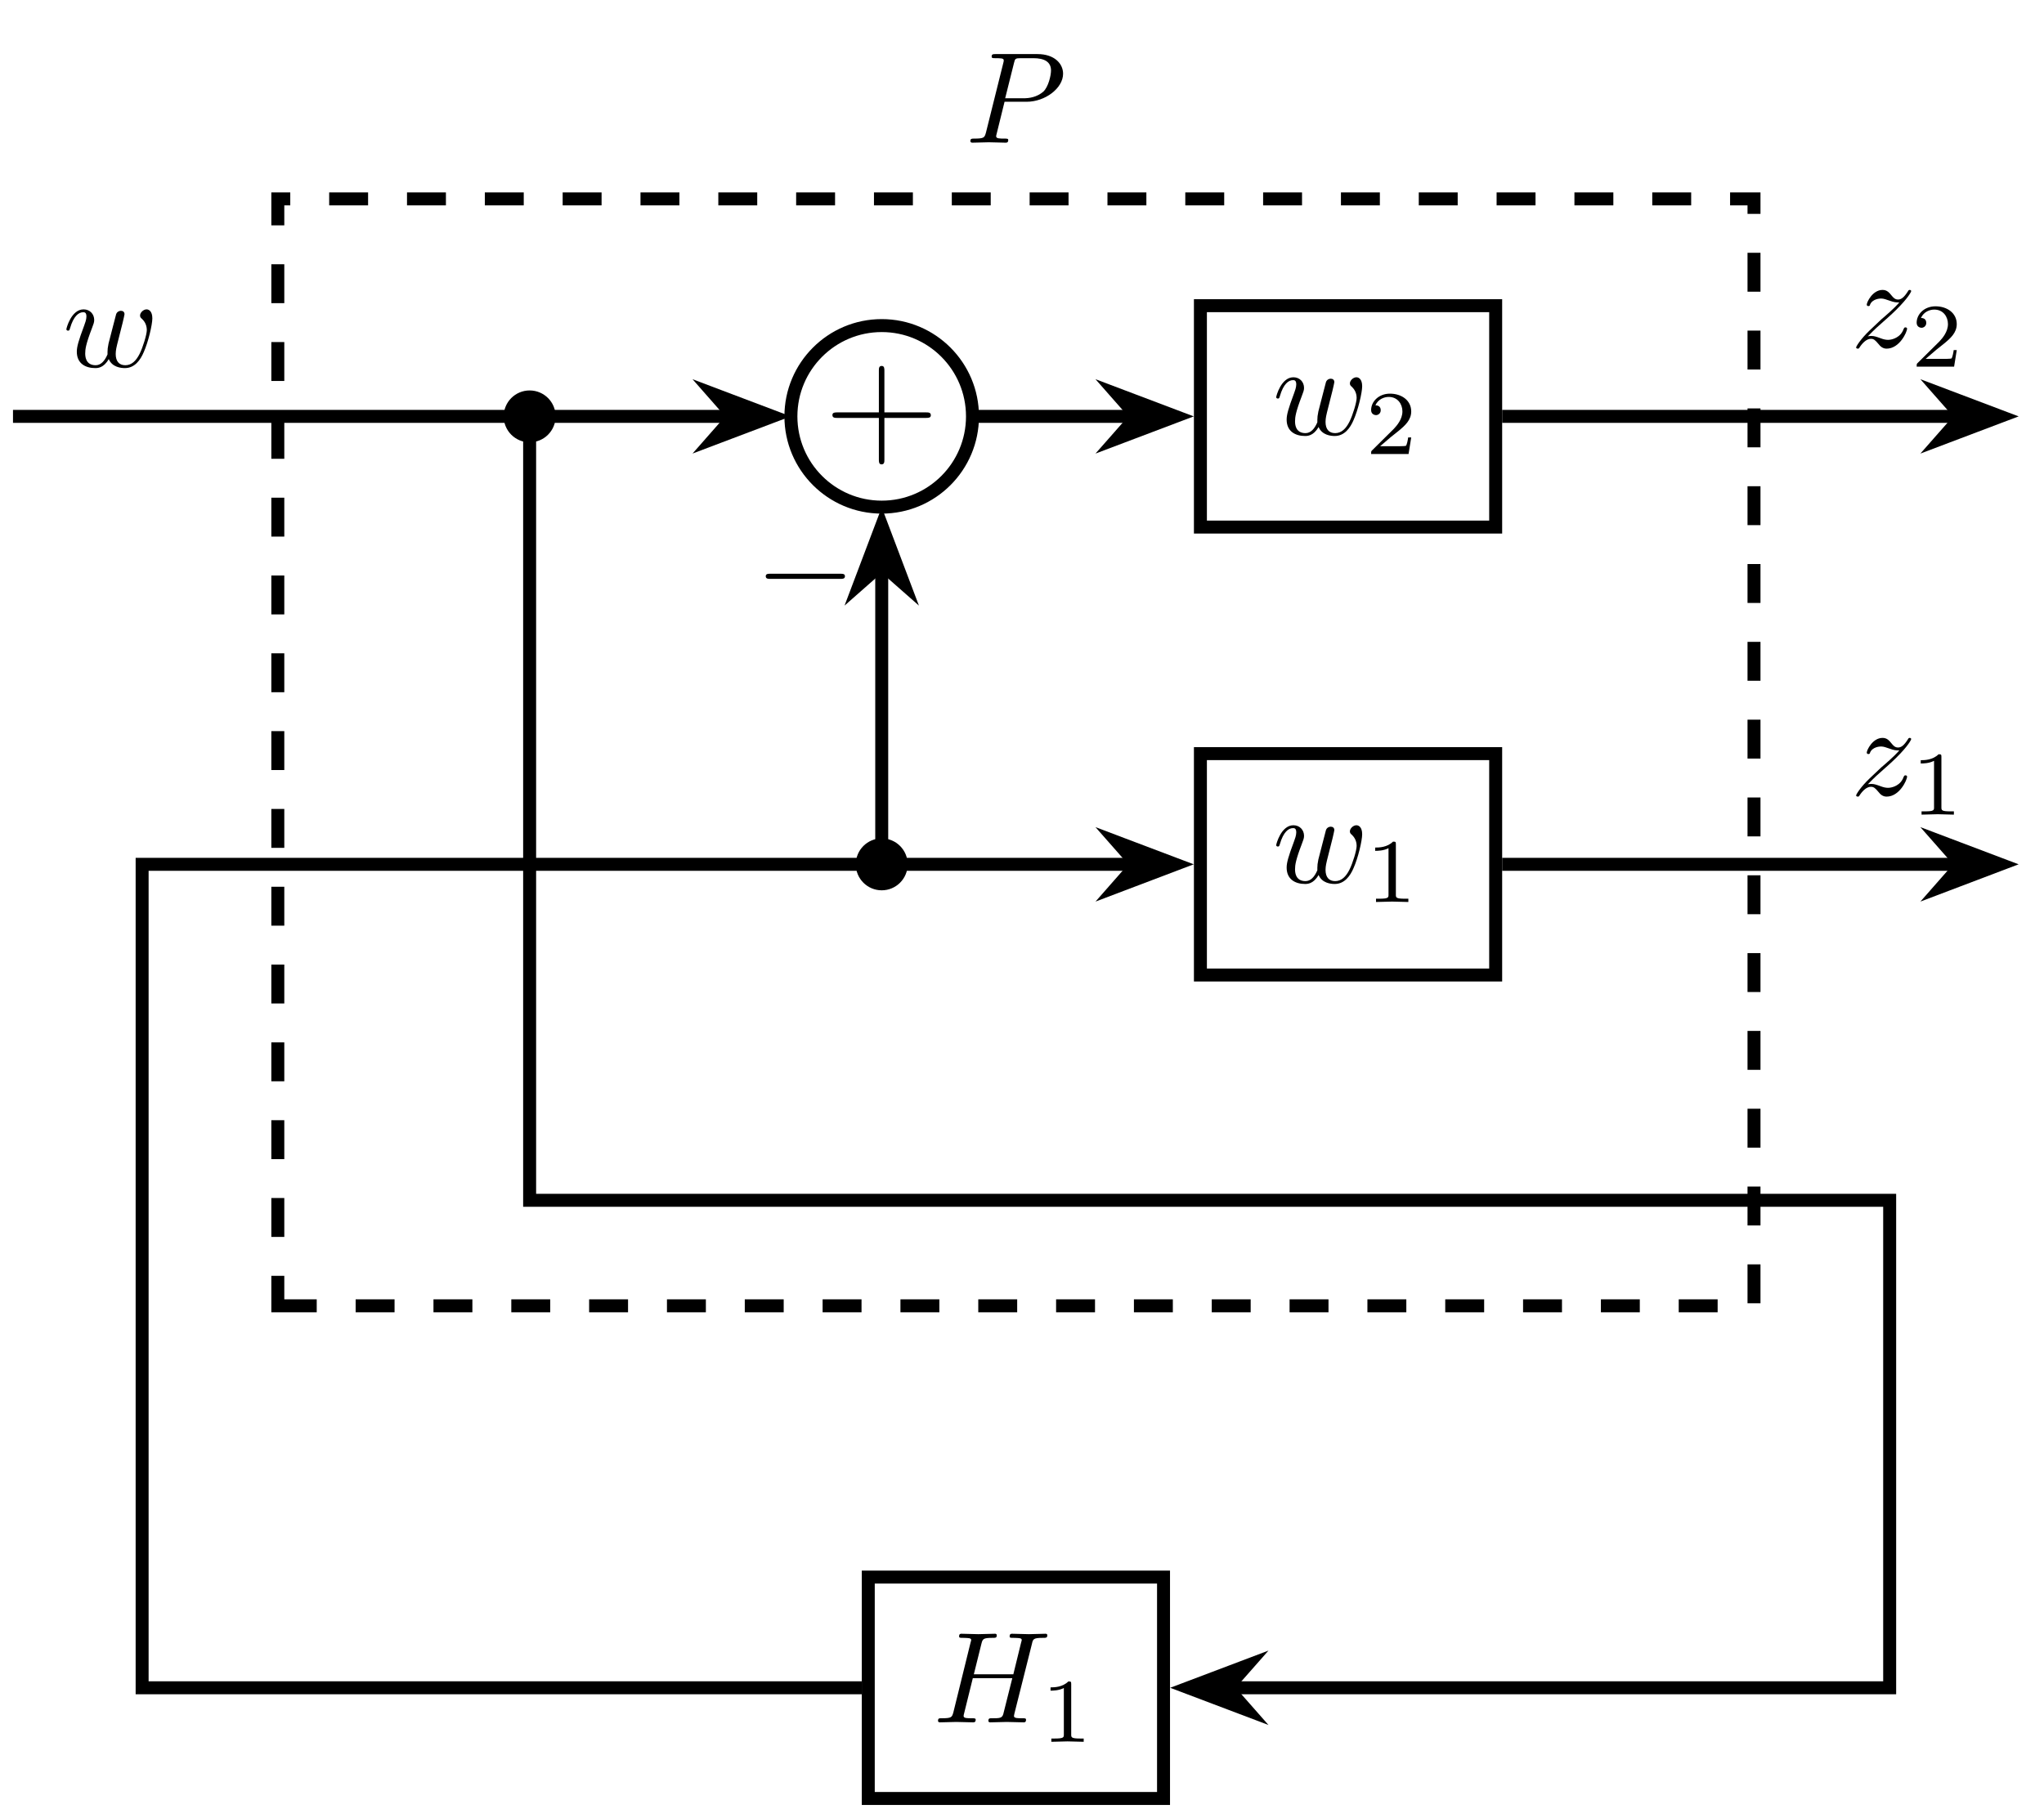
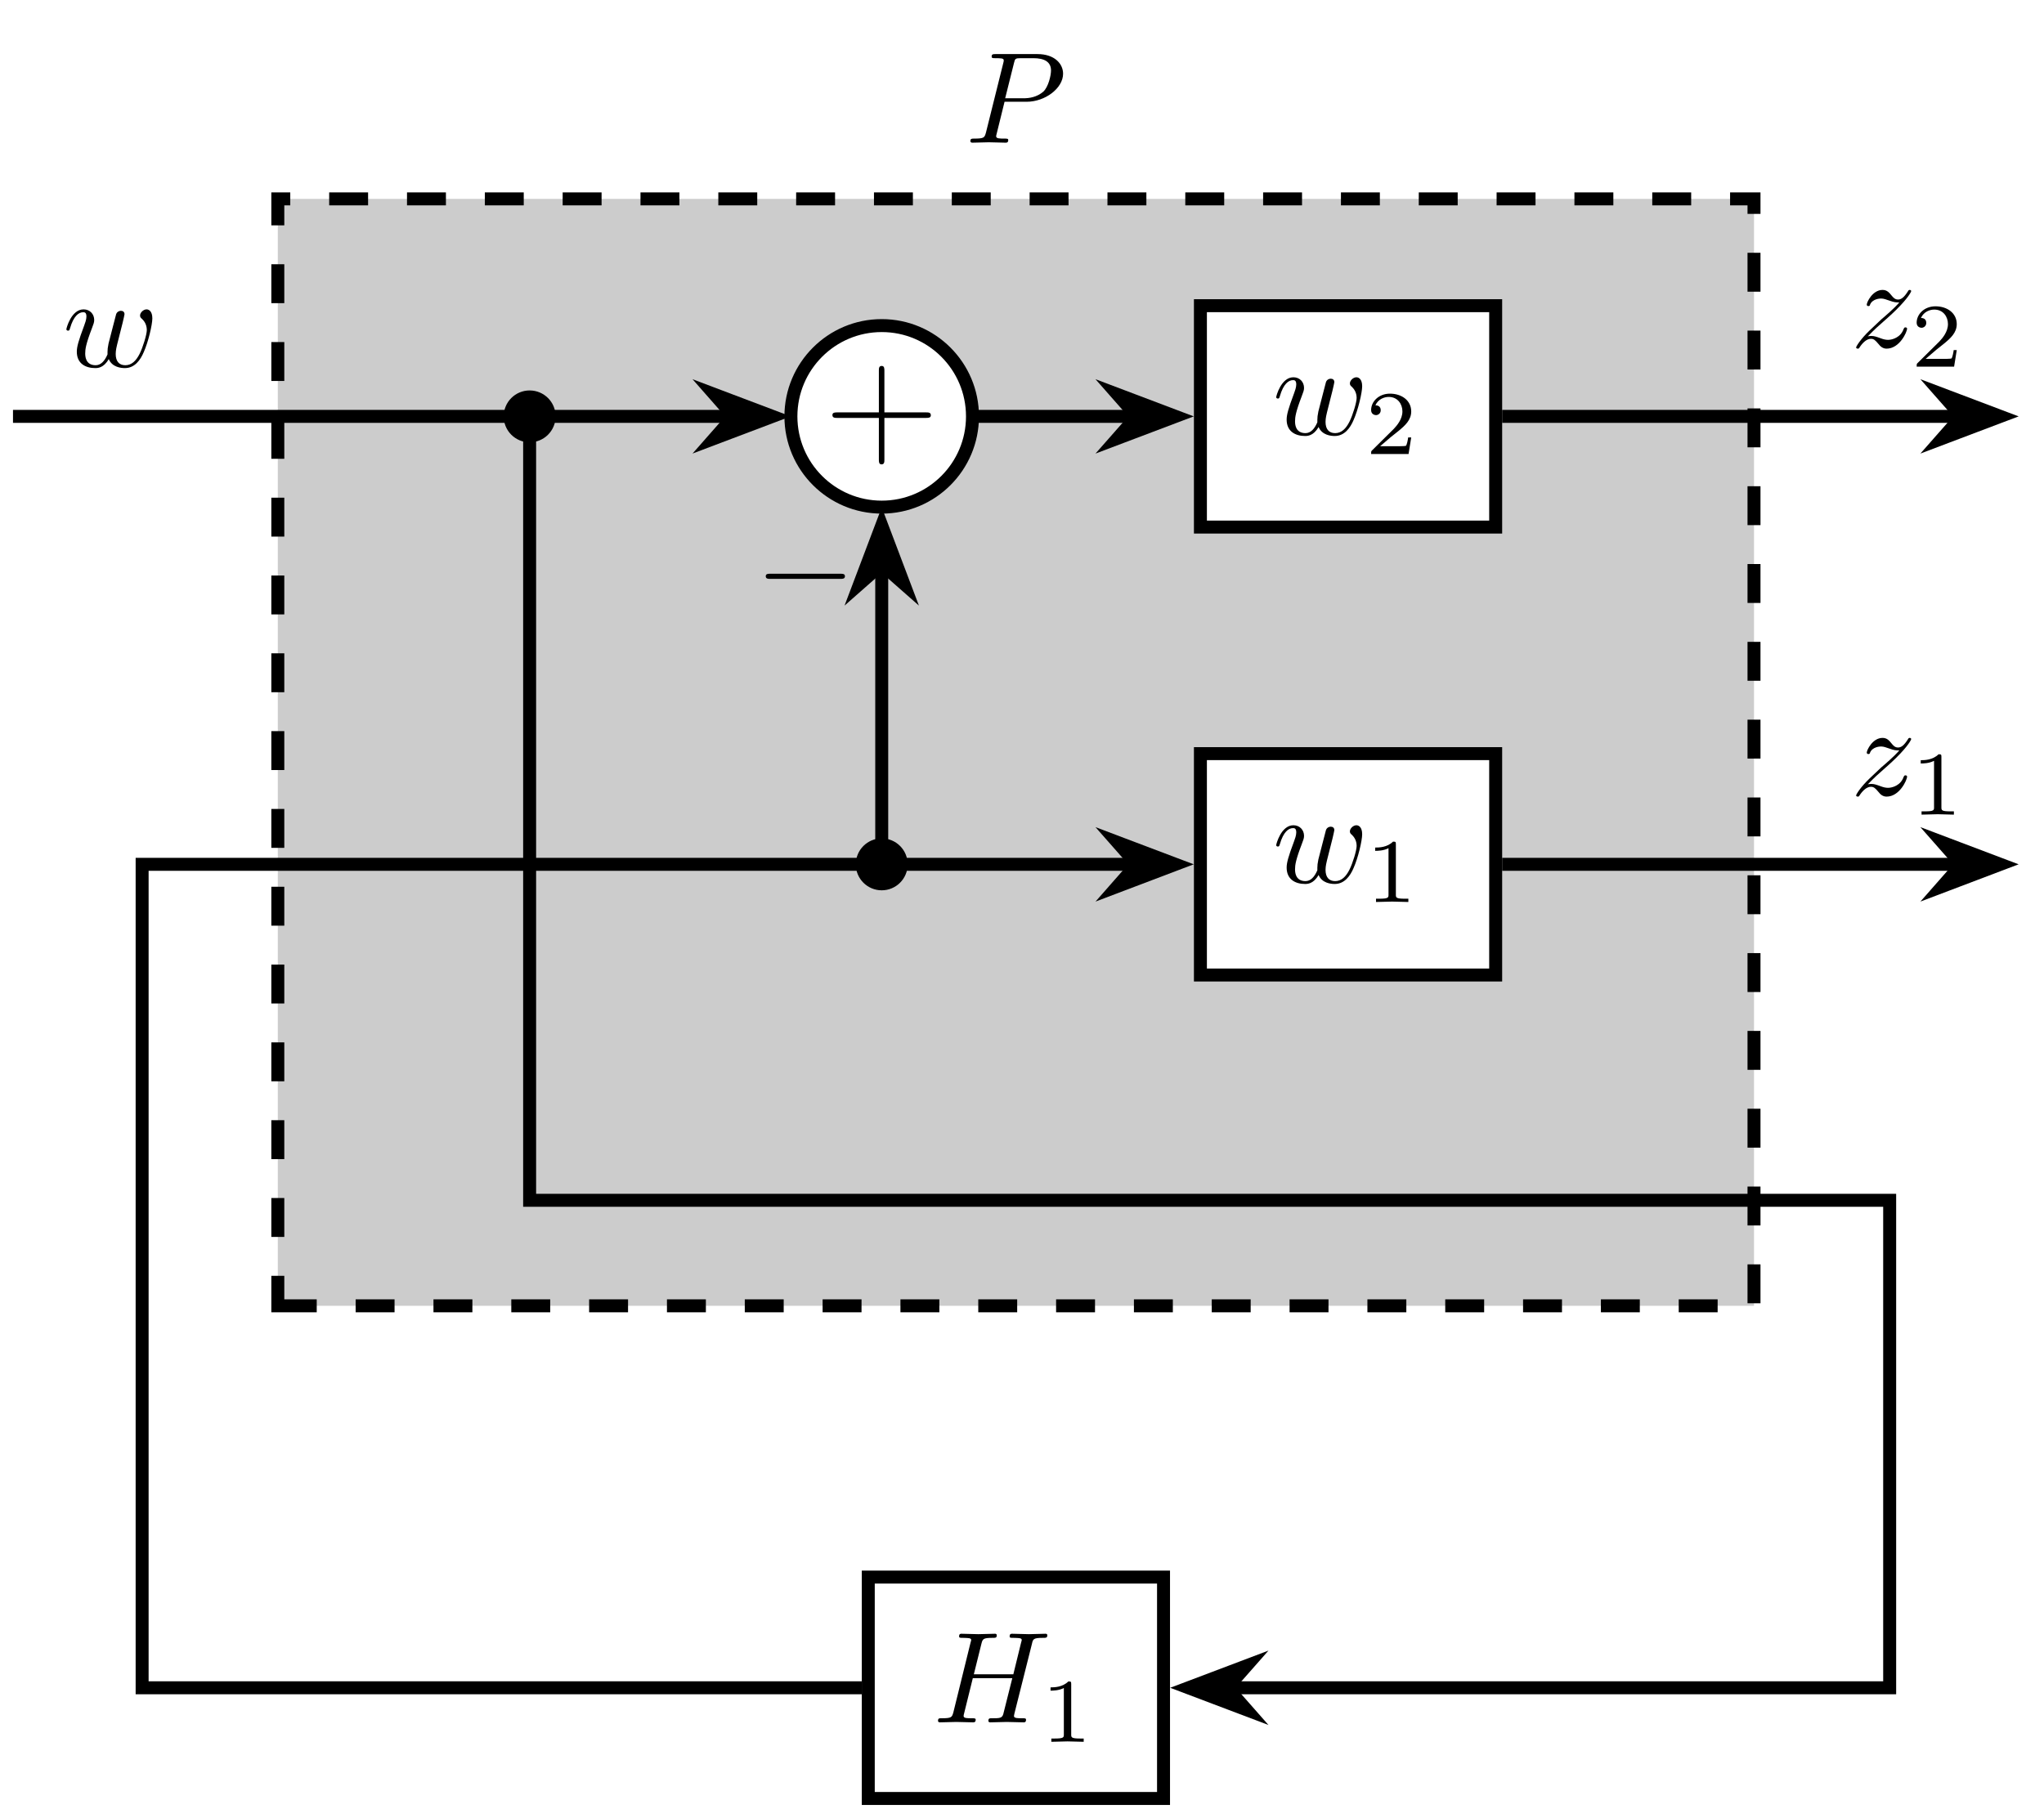
<svg xmlns="http://www.w3.org/2000/svg" xmlns:xlink="http://www.w3.org/1999/xlink" width="156.06pt" height="138.83pt" viewBox="0 0 156.06 138.83" version="1.2">
  <defs>
    <g>
      <symbol overflow="visible" id="glyph0-0">
        <path style="stroke:none;" d="" />
      </symbol>
      <symbol overflow="visible" id="glyph0-1">
        <path style="stroke:none;" d="M 7.469 -5.266 C 7.469 -6.031 6.812 -6.766 5.516 -6.766 L 2.312 -6.766 C 2.125 -6.766 2.016 -6.766 2.016 -6.578 C 2.016 -6.453 2.094 -6.453 2.297 -6.453 C 2.422 -6.453 2.609 -6.453 2.719 -6.438 C 2.875 -6.422 2.938 -6.391 2.938 -6.281 C 2.938 -6.234 2.938 -6.219 2.906 -6.094 L 1.578 -0.766 C 1.469 -0.391 1.453 -0.312 0.672 -0.312 C 0.5 -0.312 0.391 -0.312 0.391 -0.125 C 0.391 0 0.516 0 0.547 0 L 1.797 -0.031 L 2.438 -0.016 C 2.656 -0.016 2.875 0 3.078 0 C 3.156 0 3.281 0 3.281 -0.203 C 3.281 -0.312 3.188 -0.312 3 -0.312 C 2.641 -0.312 2.359 -0.312 2.359 -0.484 C 2.359 -0.547 2.375 -0.594 2.391 -0.656 L 3 -3.125 L 4.688 -3.125 C 6.094 -3.125 7.469 -4.156 7.469 -5.266 Z M 6.547 -5.516 C 6.547 -5.125 6.344 -4.266 5.969 -3.906 C 5.469 -3.469 4.875 -3.391 4.438 -3.391 L 3.047 -3.391 L 3.719 -6.078 C 3.797 -6.422 3.828 -6.453 4.25 -6.453 L 5.203 -6.453 C 6.016 -6.453 6.547 -6.188 6.547 -5.516 Z M 6.547 -5.516 " />
      </symbol>
      <symbol overflow="visible" id="glyph0-2">
        <path style="stroke:none;" d="M 6.844 -3.688 C 6.844 -4.234 6.578 -4.375 6.406 -4.375 C 6.156 -4.375 5.906 -4.125 5.906 -3.906 C 5.906 -3.781 5.969 -3.719 6.062 -3.641 C 6.172 -3.531 6.422 -3.266 6.422 -2.797 C 6.422 -2.453 6.125 -1.484 5.875 -0.984 C 5.609 -0.453 5.266 -0.109 4.781 -0.109 C 4.312 -0.109 4.047 -0.406 4.047 -0.969 C 4.047 -1.25 4.125 -1.562 4.156 -1.688 L 4.578 -3.359 C 4.625 -3.578 4.719 -3.938 4.719 -4 C 4.719 -4.188 4.594 -4.266 4.438 -4.266 C 4.312 -4.266 4.141 -4.188 4.078 -4 C 4.047 -3.922 3.578 -2.031 3.5 -1.766 C 3.438 -1.469 3.422 -1.297 3.422 -1.125 C 3.422 -1.016 3.422 -0.984 3.422 -0.938 C 3.203 -0.422 2.906 -0.109 2.516 -0.109 C 1.719 -0.109 1.719 -0.844 1.719 -1.016 C 1.719 -1.328 1.766 -1.719 2.234 -2.938 C 2.344 -3.234 2.406 -3.375 2.406 -3.562 C 2.406 -4.016 2.078 -4.375 1.594 -4.375 C 0.656 -4.375 0.281 -2.938 0.281 -2.859 C 0.281 -2.75 0.406 -2.75 0.406 -2.75 C 0.5 -2.75 0.516 -2.781 0.562 -2.938 C 0.828 -3.859 1.219 -4.156 1.562 -4.156 C 1.656 -4.156 1.812 -4.156 1.812 -3.828 C 1.812 -3.594 1.703 -3.312 1.641 -3.141 C 1.203 -1.969 1.078 -1.516 1.078 -1.141 C 1.078 -0.234 1.75 0.109 2.484 0.109 C 2.656 0.109 3.125 0.109 3.516 -0.578 C 3.781 0.047 4.453 0.109 4.75 0.109 C 5.5 0.109 5.938 -0.516 6.188 -1.109 C 6.531 -1.875 6.844 -3.203 6.844 -3.688 Z M 6.844 -3.688 " />
      </symbol>
      <symbol overflow="visible" id="glyph0-3">
        <path style="stroke:none;" d="M 7.109 -0.203 C 7.109 -0.312 7.031 -0.312 6.828 -0.312 C 6.469 -0.312 6.188 -0.312 6.188 -0.484 C 6.188 -0.547 6.219 -0.594 6.219 -0.656 L 7.562 -6 C 7.641 -6.359 7.672 -6.453 8.391 -6.453 C 8.641 -6.453 8.734 -6.453 8.734 -6.656 C 8.734 -6.766 8.625 -6.766 8.594 -6.766 L 7.328 -6.734 L 6.047 -6.766 C 5.969 -6.766 5.859 -6.766 5.859 -6.562 C 5.859 -6.453 5.938 -6.453 6.125 -6.453 C 6.125 -6.453 6.344 -6.453 6.516 -6.438 C 6.688 -6.422 6.781 -6.406 6.781 -6.281 C 6.781 -6.234 6.766 -6.219 6.734 -6.094 L 6.141 -3.672 L 3.125 -3.672 L 3.703 -6 C 3.797 -6.359 3.828 -6.453 4.531 -6.453 C 4.797 -6.453 4.875 -6.453 4.875 -6.656 C 4.875 -6.766 4.766 -6.766 4.734 -6.766 L 3.469 -6.734 L 2.188 -6.766 C 2.109 -6.766 2 -6.766 2 -6.562 C 2 -6.453 2.094 -6.453 2.281 -6.453 C 2.281 -6.453 2.484 -6.453 2.656 -6.438 C 2.828 -6.422 2.922 -6.406 2.922 -6.281 C 2.922 -6.234 2.906 -6.219 2.875 -6.094 L 1.562 -0.766 C 1.453 -0.391 1.438 -0.312 0.656 -0.312 C 0.469 -0.312 0.391 -0.312 0.391 -0.109 C 0.391 0 0.531 0 0.531 0 L 1.781 -0.031 L 2.422 -0.016 C 2.641 -0.016 2.859 0 3.062 0 C 3.141 0 3.266 0 3.266 -0.203 C 3.266 -0.312 3.172 -0.312 2.984 -0.312 C 2.609 -0.312 2.344 -0.312 2.344 -0.484 C 2.344 -0.547 2.359 -0.594 2.375 -0.656 L 3.047 -3.375 L 6.062 -3.375 L 5.375 -0.641 C 5.281 -0.312 5.094 -0.312 4.484 -0.312 C 4.328 -0.312 4.234 -0.312 4.234 -0.109 C 4.234 0 4.375 0 4.375 0 L 5.641 -0.031 L 6.266 -0.016 C 6.484 -0.016 6.703 0 6.922 0 C 7 0 7.109 0 7.109 -0.203 Z M 7.109 -0.203 " />
      </symbol>
      <symbol overflow="visible" id="glyph0-4">
        <path style="stroke:none;" d="M 4.312 -1.422 C 4.312 -1.469 4.266 -1.516 4.188 -1.516 C 4.094 -1.516 4.078 -1.453 4.047 -1.391 C 3.828 -0.75 3.188 -0.562 2.859 -0.562 C 2.672 -0.562 2.484 -0.609 2.281 -0.688 C 1.938 -0.812 1.797 -0.859 1.578 -0.859 C 1.578 -0.859 1.406 -0.859 1.312 -0.828 C 1.859 -1.391 2.141 -1.641 2.5 -1.953 C 2.5 -1.953 3.109 -2.484 3.469 -2.844 C 4.406 -3.766 4.625 -4.234 4.625 -4.281 C 4.625 -4.375 4.516 -4.375 4.516 -4.375 C 4.453 -4.375 4.422 -4.359 4.375 -4.266 C 4.078 -3.797 3.859 -3.641 3.625 -3.641 C 3.391 -3.641 3.266 -3.781 3.125 -3.953 C 2.938 -4.188 2.766 -4.375 2.438 -4.375 C 1.688 -4.375 1.234 -3.453 1.234 -3.25 C 1.234 -3.203 1.266 -3.141 1.359 -3.141 C 1.453 -3.141 1.469 -3.188 1.484 -3.25 C 1.672 -3.703 2.25 -3.719 2.328 -3.719 C 2.531 -3.719 2.719 -3.641 2.953 -3.562 C 3.344 -3.422 3.453 -3.422 3.719 -3.422 C 3.359 -2.984 2.531 -2.281 2.344 -2.125 L 1.453 -1.281 C 0.766 -0.625 0.422 -0.062 0.422 0.016 C 0.422 0.109 0.547 0.109 0.547 0.109 C 0.625 0.109 0.641 0.094 0.703 -0.016 C 0.938 -0.359 1.234 -0.641 1.547 -0.641 C 1.766 -0.641 1.875 -0.547 2.125 -0.25 C 2.281 -0.047 2.469 0.109 2.75 0.109 C 3.734 0.109 4.312 -1.156 4.312 -1.422 Z M 4.312 -1.422 " />
      </symbol>
      <symbol overflow="visible" id="glyph1-0">
        <path style="stroke:none;" d="" />
      </symbol>
      <symbol overflow="visible" id="glyph1-1">
        <path style="stroke:none;" d="M 3.281 0 L 3.281 -0.25 L 3.016 -0.25 C 2.328 -0.25 2.328 -0.344 2.328 -0.562 L 2.328 -4.406 C 2.328 -4.594 2.312 -4.609 2.109 -4.609 C 1.672 -4.172 1.047 -4.156 0.75 -4.156 L 0.75 -3.906 C 0.922 -3.906 1.375 -3.906 1.766 -4.109 L 1.766 -0.562 C 1.766 -0.344 1.766 -0.25 1.062 -0.25 L 0.812 -0.25 L 0.812 0 L 2.047 -0.031 Z M 3.281 0 " />
      </symbol>
      <symbol overflow="visible" id="glyph1-2">
        <path style="stroke:none;" d="M 3.5 -1.266 L 3.266 -1.266 C 3.25 -1.109 3.172 -0.703 3.094 -0.625 C 3.031 -0.594 2.5 -0.594 2.406 -0.594 L 1.125 -0.594 C 1.859 -1.234 2.094 -1.422 2.516 -1.75 C 3.031 -2.172 3.5 -2.594 3.5 -3.25 C 3.5 -4.094 2.766 -4.609 1.875 -4.609 C 1.016 -4.609 0.438 -4 0.438 -3.359 C 0.438 -3.016 0.734 -2.969 0.812 -2.969 C 0.969 -2.969 1.172 -3.094 1.172 -3.344 C 1.172 -3.469 1.125 -3.719 0.766 -3.719 C 0.984 -4.203 1.453 -4.359 1.781 -4.359 C 2.469 -4.359 2.828 -3.812 2.828 -3.25 C 2.828 -2.656 2.406 -2.172 2.172 -1.922 L 0.5 -0.266 C 0.438 -0.203 0.438 -0.188 0.438 0 L 3.297 0 Z M 3.5 -1.266 " />
      </symbol>
      <symbol overflow="visible" id="glyph2-0">
        <path style="stroke:none;" d="" />
      </symbol>
      <symbol overflow="visible" id="glyph2-1">
        <path style="stroke:none;" d="M 8.062 -2.984 C 8.062 -3.203 7.875 -3.203 7.688 -3.203 L 4.516 -3.203 L 4.516 -6.375 C 4.516 -6.547 4.516 -6.75 4.312 -6.75 C 4.094 -6.75 4.094 -6.562 4.094 -6.375 L 4.094 -3.203 L 0.922 -3.203 C 0.75 -3.203 0.547 -3.203 0.547 -3 C 0.547 -2.781 0.75 -2.781 0.922 -2.781 L 4.094 -2.781 L 4.094 0.391 C 4.094 0.562 4.094 0.766 4.297 0.766 C 4.516 0.766 4.516 0.578 4.516 0.391 L 4.516 -2.781 L 7.688 -2.781 C 7.859 -2.781 8.062 -2.781 8.062 -2.984 Z M 8.062 -2.984 " />
      </symbol>
      <symbol overflow="visible" id="glyph3-0">
        <path style="stroke:none;" d="" />
      </symbol>
      <symbol overflow="visible" id="glyph3-1">
        <path style="stroke:none;" d="M 6.875 -2.484 C 6.875 -2.672 6.688 -2.672 6.547 -2.672 L 1.156 -2.672 C 1.016 -2.672 0.828 -2.672 0.828 -2.484 C 0.828 -2.281 1.016 -2.281 1.156 -2.281 L 6.547 -2.281 C 6.688 -2.281 6.875 -2.281 6.875 -2.484 Z M 6.875 -2.484 " />
      </symbol>
    </g>
    <clipPath id="clip1">
      <path d="M 76 113 L 110 113 L 110 138.328 L 76 138.328 Z M 76 113 " />
    </clipPath>
    <clipPath id="clip2">
      <path d="M 134 16 L 155.125 16 L 155.125 48 L 134 48 Z M 134 16 " />
    </clipPath>
    <clipPath id="clip3">
      <path d="M 134 50 L 155.125 50 L 155.125 82 L 134 82 Z M 134 50 " />
    </clipPath>
  </defs>
  <g id="surface1">
-     <path style="fill-rule:nonzero;fill:rgb(100%,100%,100%);fill-opacity:1;stroke-width:0.996;stroke-linecap:butt;stroke-linejoin:miter;stroke:rgb(0%,0%,0%);stroke-opacity:1;stroke-dasharray:2.989,2.989;stroke-miterlimit:10;" d="M -56.693 -42.52 L 56.693 -42.52 L 56.693 42.52 L -56.693 42.52 Z M -56.693 -42.52 " transform="matrix(0.994013,0,0,-0.994013,77.5648,57.45305)" />
+     <path style="fill-rule:nonzero;fill:rgb(79.999%,79.999%,79.999%);fill-opacity:1;stroke-width:0.996;stroke-linecap:butt;stroke-linejoin:miter;stroke:rgb(0%,0%,0%);stroke-opacity:1;stroke-dasharray:2.989,2.989;stroke-miterlimit:10;" d="M -56.693 -42.52 L 56.693 -42.52 L 56.693 42.52 L -56.693 42.52 Z M -56.693 -42.52 " transform="matrix(0.994013,0,0,-0.994013,77.5648,57.45305)" />
    <g style="fill:rgb(0%,0%,0%);fill-opacity:1;">
      <use xlink:href="#glyph0-1" x="73.698" y="10.896" />
    </g>
    <path style="fill-rule:nonzero;fill:rgb(100%,100%,100%);fill-opacity:1;stroke-width:0.996;stroke-linecap:butt;stroke-linejoin:miter;stroke:rgb(0%,0%,0%);stroke-opacity:1;stroke-miterlimit:10;" d="M 14.172 -17.106 L 36.851 -17.106 L 36.851 -0.098 L 14.172 -0.098 Z M 14.172 -17.106 " transform="matrix(0.994013,0,0,-0.994013,77.5648,57.45305)" />
    <g style="fill:rgb(0%,0%,0%);fill-opacity:1;">
      <use xlink:href="#glyph0-2" x="97.158" y="67.395" />
    </g>
    <g style="fill:rgb(0%,0%,0%);fill-opacity:1;">
      <use xlink:href="#glyph1-1" x="104.247" y="68.88" />
    </g>
    <path style="fill-rule:nonzero;fill:rgb(100%,100%,100%);fill-opacity:1;stroke-width:0.996;stroke-linecap:butt;stroke-linejoin:miter;stroke:rgb(0%,0%,0%);stroke-opacity:1;stroke-miterlimit:10;" d="M 14.172 17.307 L 36.851 17.307 L 36.851 34.315 L 14.172 34.315 Z M 14.172 17.307 " transform="matrix(0.994013,0,0,-0.994013,77.5648,57.45305)" />
    <g style="fill:rgb(0%,0%,0%);fill-opacity:1;">
      <use xlink:href="#glyph0-2" x="97.158" y="33.185" />
    </g>
    <g style="fill:rgb(0%,0%,0%);fill-opacity:1;">
      <use xlink:href="#glyph1-2" x="104.247" y="34.67" />
    </g>
    <path style="fill-rule:nonzero;fill:rgb(100%,100%,100%);fill-opacity:1;stroke-width:0.996;stroke-linecap:butt;stroke-linejoin:miter;stroke:rgb(0%,0%,0%);stroke-opacity:1;stroke-miterlimit:10;" d="M -3.335 25.811 C -3.335 29.662 -6.455 32.786 -10.306 32.786 C -14.157 32.786 -17.282 29.662 -17.282 25.811 C -17.282 21.96 -14.157 18.839 -10.306 18.839 C -6.455 18.839 -3.335 21.96 -3.335 25.811 Z M -3.335 25.811 " transform="matrix(0.994013,0,0,-0.994013,77.5648,57.45305)" />
    <g style="fill:rgb(0%,0%,0%);fill-opacity:1;">
      <use xlink:href="#glyph2-1" x="63.008" y="34.695" />
    </g>
    <g style="fill:rgb(0%,0%,0%);fill-opacity:1;">
      <use xlink:href="#glyph3-1" x="57.637" y="46.486" />
    </g>
    <path style="fill-rule:nonzero;fill:rgb(100%,100%,100%);fill-opacity:1;stroke-width:0.996;stroke-linecap:butt;stroke-linejoin:miter;stroke:rgb(0%,0%,0%);stroke-opacity:1;stroke-miterlimit:10;" d="M -11.34 -80.368 L 11.339 -80.368 L 11.339 -63.36 L -11.34 -63.36 Z M -11.34 -80.368 " transform="matrix(0.994013,0,0,-0.994013,77.5648,57.45305)" />
    <g style="fill:rgb(0%,0%,0%);fill-opacity:1;">
      <use xlink:href="#glyph0-3" x="71.228" y="131.527" />
    </g>
    <g style="fill:rgb(0%,0%,0%);fill-opacity:1;">
      <use xlink:href="#glyph1-1" x="79.459" y="133.012" />
    </g>
    <path style="fill:none;stroke-width:0.996;stroke-linecap:butt;stroke-linejoin:miter;stroke:rgb(0%,0%,0%);stroke-opacity:1;stroke-miterlimit:10;" d="M -77.034 25.811 L -21.915 25.811 " transform="matrix(0.994013,0,0,-0.994013,77.5648,57.45305)" />
    <path style="fill-rule:nonzero;fill:rgb(0%,0%,0%);fill-opacity:1;stroke-width:0.996;stroke-linecap:butt;stroke-linejoin:miter;stroke:rgb(0%,0%,0%);stroke-opacity:1;stroke-miterlimit:10;" d="M 6.053 -0.001 L 1.608 1.681 L 3.086 -0.001 L 1.608 -1.683 Z M 6.053 -0.001 " transform="matrix(0.994013,0,0,-0.994013,52.96016,31.79631)" />
    <g style="fill:rgb(0%,0%,0%);fill-opacity:1;">
      <use xlink:href="#glyph0-2" x="4.787" y="28" />
    </g>
    <path style="fill:none;stroke-width:0.996;stroke-linecap:butt;stroke-linejoin:miter;stroke:rgb(0%,0%,0%);stroke-opacity:1;stroke-miterlimit:10;" d="M -11.839 -71.864 L -67.115 -71.864 L -67.115 -8.602 L 9.04 -8.602 " transform="matrix(0.994013,0,0,-0.994013,77.5648,57.45305)" />
    <path style="fill-rule:nonzero;fill:rgb(0%,0%,0%);fill-opacity:1;stroke-width:0.996;stroke-linecap:butt;stroke-linejoin:miter;stroke:rgb(0%,0%,0%);stroke-opacity:1;stroke-miterlimit:10;" d="M 6.051 0.002 L 1.607 1.684 L 3.088 0.002 L 1.607 -1.684 Z M 6.051 0.002 " transform="matrix(0.994013,0,0,-0.994013,83.73085,66.00572)" />
    <path style="fill:none;stroke-width:0.996;stroke-linecap:butt;stroke-linejoin:miter;stroke:rgb(0%,0%,0%);stroke-opacity:1;stroke-miterlimit:10;" d="M -10.306 -8.602 L -10.306 14.202 " transform="matrix(0.994013,0,0,-0.994013,77.5648,57.45305)" />
    <path style="fill-rule:nonzero;fill:rgb(0%,0%,0%);fill-opacity:1;stroke-width:0.996;stroke-linecap:butt;stroke-linejoin:miter;stroke:rgb(0%,0%,0%);stroke-opacity:1;stroke-miterlimit:10;" d="M 6.055 -0.001 L 1.607 1.681 L 3.088 -0.001 L 1.607 -1.683 Z M 6.055 -0.001 " transform="matrix(0,-0.994013,-0.994013,0,67.31964,46.15579)" />
    <path style=" stroke:none;fill-rule:nonzero;fill:rgb(0%,0%,0%);fill-opacity:1;" d="M 69.301 66.004 C 69.301 64.91 68.414 64.023 67.32 64.023 C 66.227 64.023 65.34 64.91 65.34 66.004 C 65.34 67.102 66.227 67.988 67.32 67.988 C 68.414 67.988 69.301 67.102 69.301 66.004 Z M 69.301 66.004 " />
    <path style="fill:none;stroke-width:0.996;stroke-linecap:butt;stroke-linejoin:miter;stroke:rgb(0%,0%,0%);stroke-opacity:1;stroke-miterlimit:10;" d="M -3.335 25.811 L 9.04 25.811 " transform="matrix(0.994013,0,0,-0.994013,77.5648,57.45305)" />
    <path style="fill-rule:nonzero;fill:rgb(0%,0%,0%);fill-opacity:1;stroke-width:0.996;stroke-linecap:butt;stroke-linejoin:miter;stroke:rgb(0%,0%,0%);stroke-opacity:1;stroke-miterlimit:10;" d="M 6.051 -0.001 L 1.607 1.681 L 3.088 -0.001 L 1.607 -1.683 Z M 6.051 -0.001 " transform="matrix(0.994013,0,0,-0.994013,83.73085,31.79631)" />
    <path style="fill:none;stroke-width:0.996;stroke-linecap:butt;stroke-linejoin:miter;stroke:rgb(0%,0%,0%);stroke-opacity:1;stroke-miterlimit:10;" d="M -37.351 25.811 L -37.351 -34.413 L 67.114 -34.413 L 67.114 -71.864 L 16.471 -71.864 " transform="matrix(0.994013,0,0,-0.994013,77.5648,57.45305)" />
    <path style=" stroke:none;fill-rule:nonzero;fill:rgb(0%,0%,0%);fill-opacity:1;" d="M 90.742 128.887 L 95.16 130.559 L 93.688 128.887 L 95.16 127.215 Z M 90.742 128.887 " />
    <g clip-path="url(#clip1)" clip-rule="nonzero">
      <path style="fill:none;stroke-width:0.996;stroke-linecap:butt;stroke-linejoin:miter;stroke:rgb(0%,0%,0%);stroke-opacity:1;stroke-miterlimit:10;" d="M 6.052 0.001 L 1.608 1.683 L 3.089 0.001 L 1.608 -1.681 Z M 6.052 0.001 " transform="matrix(-0.994013,0,0,0.994013,96.75817,128.8861)" />
    </g>
    <path style=" stroke:none;fill-rule:nonzero;fill:rgb(0%,0%,0%);fill-opacity:1;" d="M 42.422 31.797 C 42.422 30.703 41.535 29.816 40.438 29.816 C 39.344 29.816 38.457 30.703 38.457 31.797 C 38.457 32.891 39.344 33.777 40.438 33.777 C 41.535 33.777 42.422 32.891 42.422 31.797 Z M 42.422 31.797 " />
    <path style="fill:none;stroke-width:0.996;stroke-linecap:butt;stroke-linejoin:miter;stroke:rgb(0%,0%,0%);stroke-opacity:1;stroke-miterlimit:10;" d="M 37.35 25.811 L 72.4 25.811 " transform="matrix(0.994013,0,0,-0.994013,77.5648,57.45305)" />
    <path style=" stroke:none;fill-rule:nonzero;fill:rgb(0%,0%,0%);fill-opacity:1;" d="M 152.727 31.797 L 148.309 30.125 L 149.781 31.797 L 148.309 33.469 Z M 152.727 31.797 " />
    <g clip-path="url(#clip2)" clip-rule="nonzero">
      <path style="fill:none;stroke-width:0.996;stroke-linecap:butt;stroke-linejoin:miter;stroke:rgb(0%,0%,0%);stroke-opacity:1;stroke-miterlimit:10;" d="M 6.052 -0.001 L 1.608 1.681 L 3.089 -0.001 L 1.608 -1.683 Z M 6.052 -0.001 " transform="matrix(0.994013,0,0,-0.994013,146.7107,31.79631)" />
    </g>
    <g style="fill:rgb(0%,0%,0%);fill-opacity:1;">
      <use xlink:href="#glyph0-4" x="141.294" y="26.515" />
    </g>
    <g style="fill:rgb(0%,0%,0%);fill-opacity:1;">
      <use xlink:href="#glyph1-2" x="145.899" y="28" />
    </g>
    <path style="fill:none;stroke-width:0.996;stroke-linecap:butt;stroke-linejoin:miter;stroke:rgb(0%,0%,0%);stroke-opacity:1;stroke-miterlimit:10;" d="M 37.35 -8.602 L 72.4 -8.602 " transform="matrix(0.994013,0,0,-0.994013,77.5648,57.45305)" />
    <path style=" stroke:none;fill-rule:nonzero;fill:rgb(0%,0%,0%);fill-opacity:1;" d="M 152.727 66.004 L 148.309 64.332 L 149.781 66.004 L 148.309 67.68 Z M 152.727 66.004 " />
    <g clip-path="url(#clip3)" clip-rule="nonzero">
      <path style="fill:none;stroke-width:0.996;stroke-linecap:butt;stroke-linejoin:miter;stroke:rgb(0%,0%,0%);stroke-opacity:1;stroke-miterlimit:10;" d="M 6.052 0.002 L 1.608 1.684 L 3.089 0.002 L 1.608 -1.684 Z M 6.052 0.002 " transform="matrix(0.994013,0,0,-0.994013,146.7107,66.00572)" />
    </g>
    <g style="fill:rgb(0%,0%,0%);fill-opacity:1;">
      <use xlink:href="#glyph0-4" x="141.294" y="60.724" />
    </g>
    <g style="fill:rgb(0%,0%,0%);fill-opacity:1;">
      <use xlink:href="#glyph1-1" x="145.899" y="62.209" />
    </g>
  </g>
</svg>
